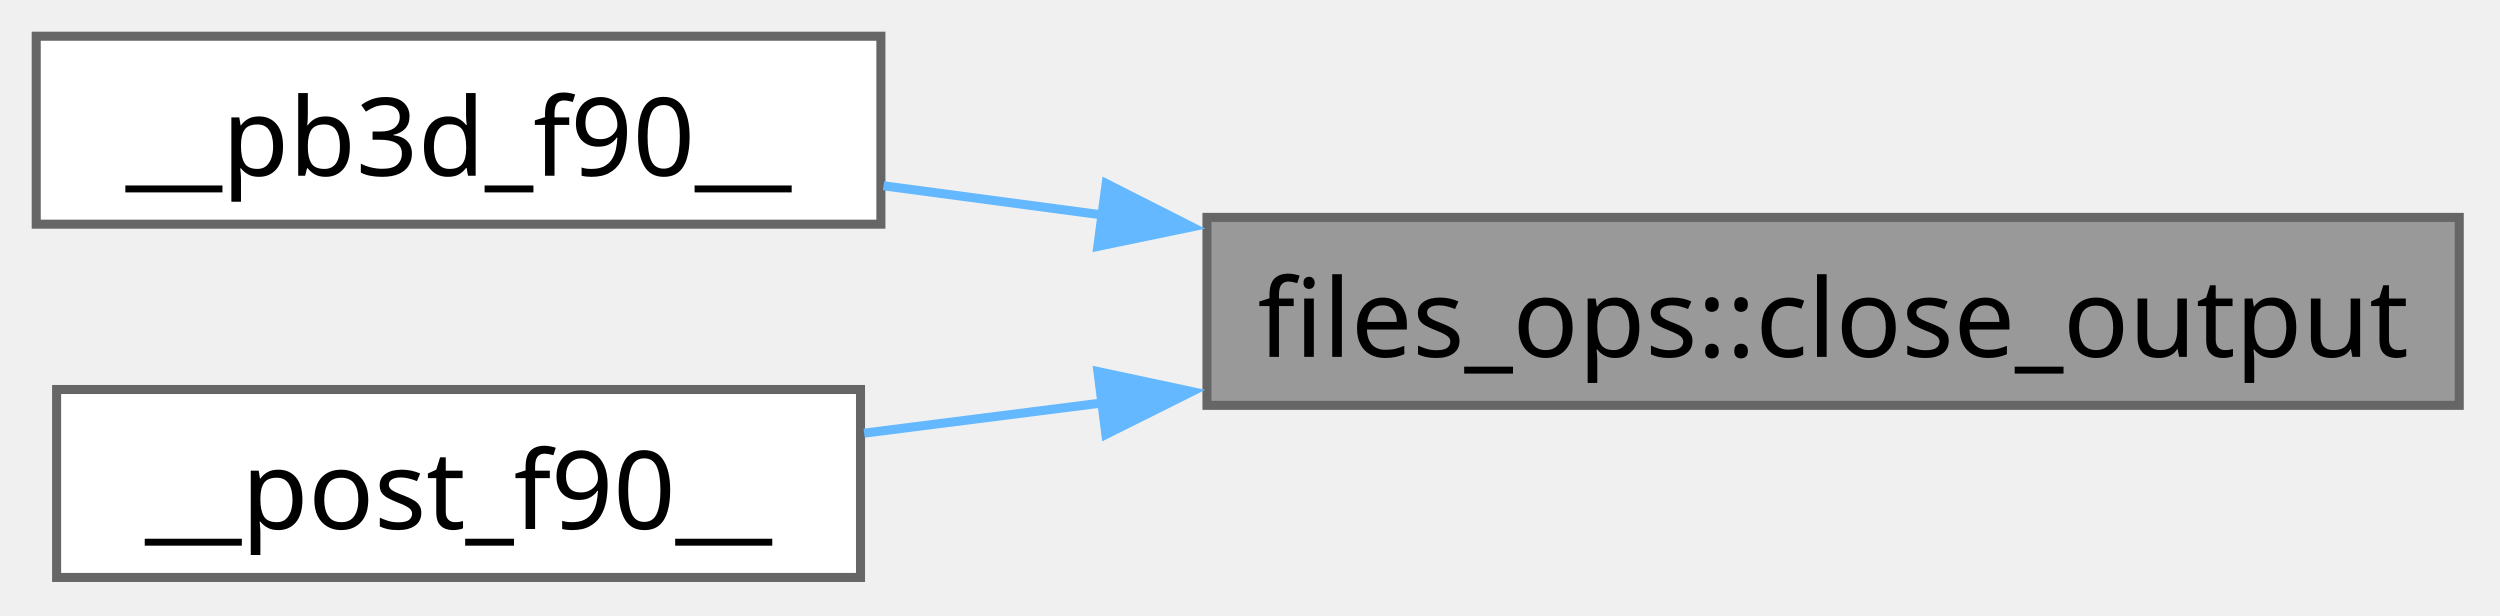
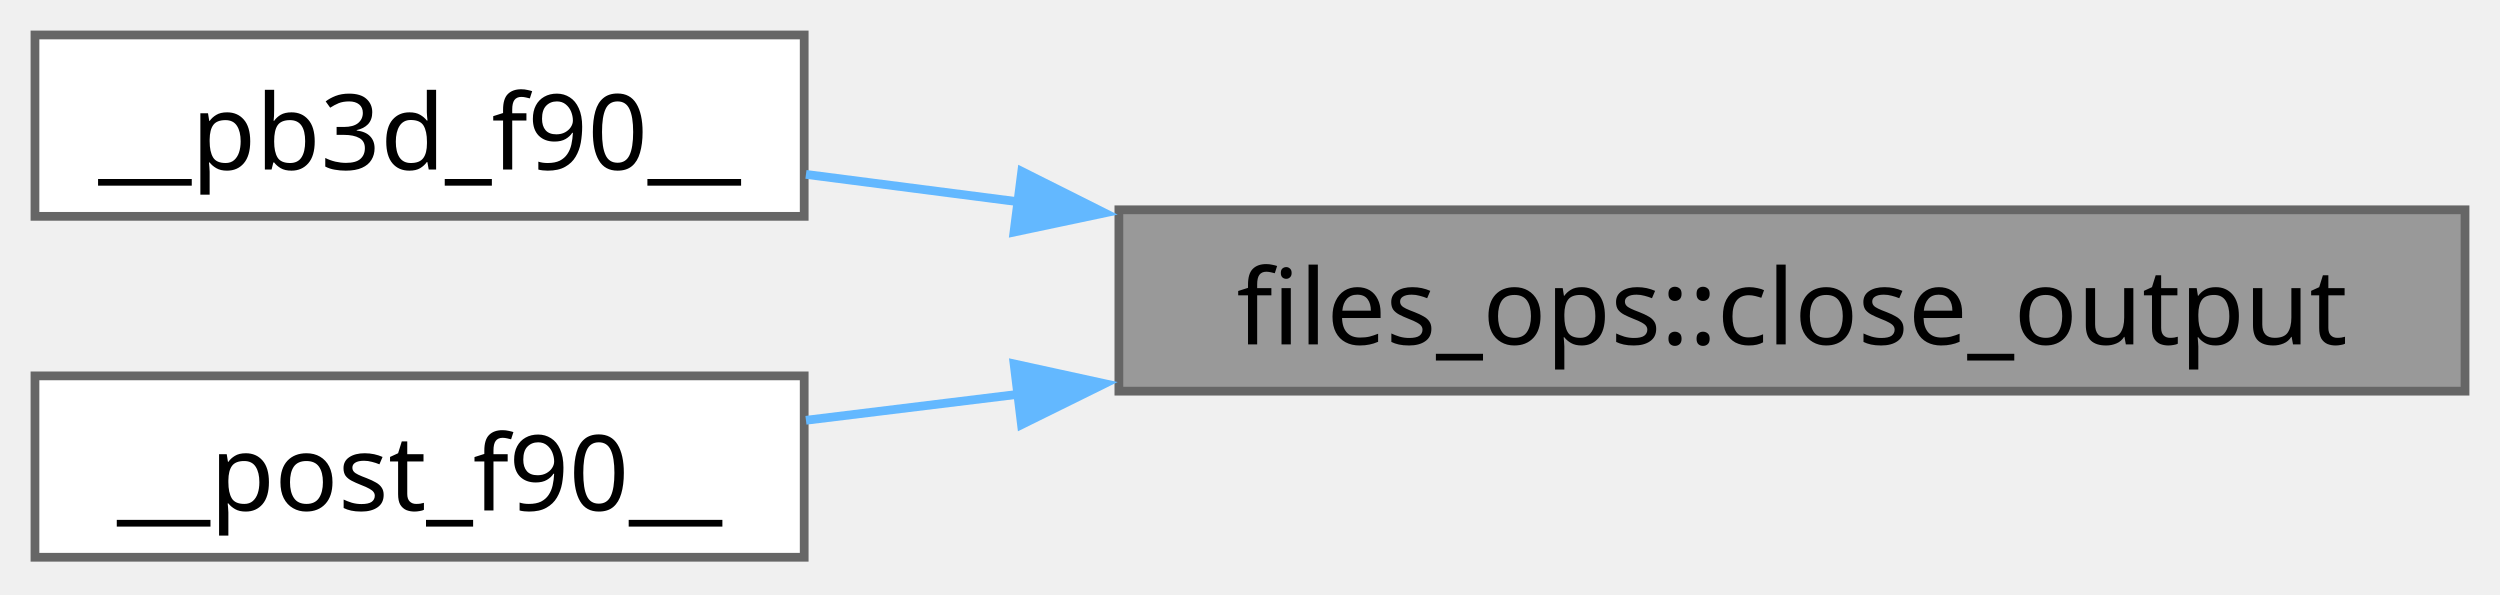
- <svg xmlns="http://www.w3.org/2000/svg" xmlns:xlink="http://www.w3.org/1999/xlink" width="276pt" height="68pt" viewBox="0.00 0.00 276.00 68.00">
+ <svg xmlns="http://www.w3.org/2000/svg" xmlns:xlink="http://www.w3.org/1999/xlink" width="286pt" height="68pt" viewBox="0.00 0.00 286.00 68.00">
  <g id="graph0" class="graph" transform="scale(1 1) rotate(0) translate(4 63.75)">
    <g id="Node000001" class="node">
      <g id="a_Node000001">
        <a xlink:title="Closes the output file.">
-           <polygon fill="#999999" stroke="#666666" points="267.5,-39.75 129.25,-39.75 129.25,-19 267.5,-19 267.5,-39.75" />
-           <text xml:space="preserve" text-anchor="middle" x="198.38" y="-24.35" font-family="Ubuntu Mono" font-size="12.00">files_ops::close_output</text>
+           <polygon fill="#999999" stroke="#666666" points="278,-39.75 124,-39.75 124,-19 278,-19 278,-39.75" />
+           <text xml:space="preserve" text-anchor="middle" x="201" y="-24.35" font-family="Ubuntu Mono" font-size="12.00">files_ops::close_output</text>
        </a>
      </g>
    </g>
    <g id="Node000002" class="node">
      <g id="a_Node000002">
        <a xlink:href="PB3D_8f90.html#a36e5b0ce05c9783f58b43c4463b290a1" target="_top" xlink:title="Peeling Ballooning in 3D.">
-           <polygon fill="white" stroke="#666666" points="93.25,-59.75 0,-59.75 0,-39 93.25,-39 93.25,-59.75" />
-           <text xml:space="preserve" text-anchor="middle" x="46.62" y="-44.35" font-family="Ubuntu Mono" font-size="12.00">__pb3d_f90__</text>
+           <polygon fill="white" stroke="#666666" points="88,-59.75 0,-59.75 0,-39 88,-39 88,-59.75" />
+           <text xml:space="preserve" text-anchor="middle" x="44" y="-44.35" font-family="Ubuntu Mono" font-size="12.00">__pb3d_f90__</text>
        </a>
      </g>
    </g>
    <g id="edge1_Node000001_Node000002" class="edge">
      <g id="a_edge1_Node000001_Node000002">
        <a xlink:title=" ">
-           <path fill="none" stroke="#63b8ff" d="M117.76,-40.01C109.48,-41.11 101.27,-42.21 93.54,-43.24" />
-           <polygon fill="#63b8ff" stroke="#63b8ff" points="118.12,-43.49 127.57,-38.7 117.2,-36.55 118.12,-43.49" />
+           <path fill="none" stroke="#63b8ff" d="M112.69,-40.64C104.23,-41.73 95.93,-42.8 88.2,-43.8" />
+           <polygon fill="#63b8ff" stroke="#63b8ff" points="112.89,-44.14 122.36,-39.39 112,-37.2 112.89,-44.14" />
        </a>
      </g>
    </g>
    <g id="Node000003" class="node">
      <g id="a_Node000003">
        <a xlink:href="POST_8f90.html#a28f8fd95cf9c74c0cfd8b386827a7a9b" target="_top" xlink:title="Peeling Ballooning in 3D: postprocessing.">
-           <polygon fill="white" stroke="#666666" points="91,-20.75 2.25,-20.75 2.25,0 91,0 91,-20.75" />
-           <text xml:space="preserve" text-anchor="middle" x="46.62" y="-5.35" font-family="Ubuntu Mono" font-size="12.00">__post_f90__</text>
+           <polygon fill="white" stroke="#666666" points="88,-20.75 0,-20.75 0,0 88,0 88,-20.75" />
+           <text xml:space="preserve" text-anchor="middle" x="44" y="-5.35" font-family="Ubuntu Mono" font-size="12.00">__post_f90__</text>
        </a>
      </g>
    </g>
    <g id="edge2_Node000001_Node000003" class="edge">
      <g id="a_edge2_Node000001_Node000003">
        <a xlink:title=" ">
-           <path fill="none" stroke="#63b8ff" d="M117.94,-19.3C108.82,-18.14 99.79,-16.99 91.4,-15.93" />
-           <polygon fill="#63b8ff" stroke="#63b8ff" points="117.21,-22.73 127.57,-20.52 118.09,-15.79 117.21,-22.73" />
+           <path fill="none" stroke="#63b8ff" d="M112.69,-18.67C104.23,-17.64 95.93,-16.62 88.2,-15.67" />
+           <polygon fill="#63b8ff" stroke="#63b8ff" points="112.01,-22.12 122.36,-19.86 112.86,-15.17 112.01,-22.12" />
        </a>
      </g>
    </g>
  </g>
</svg>
